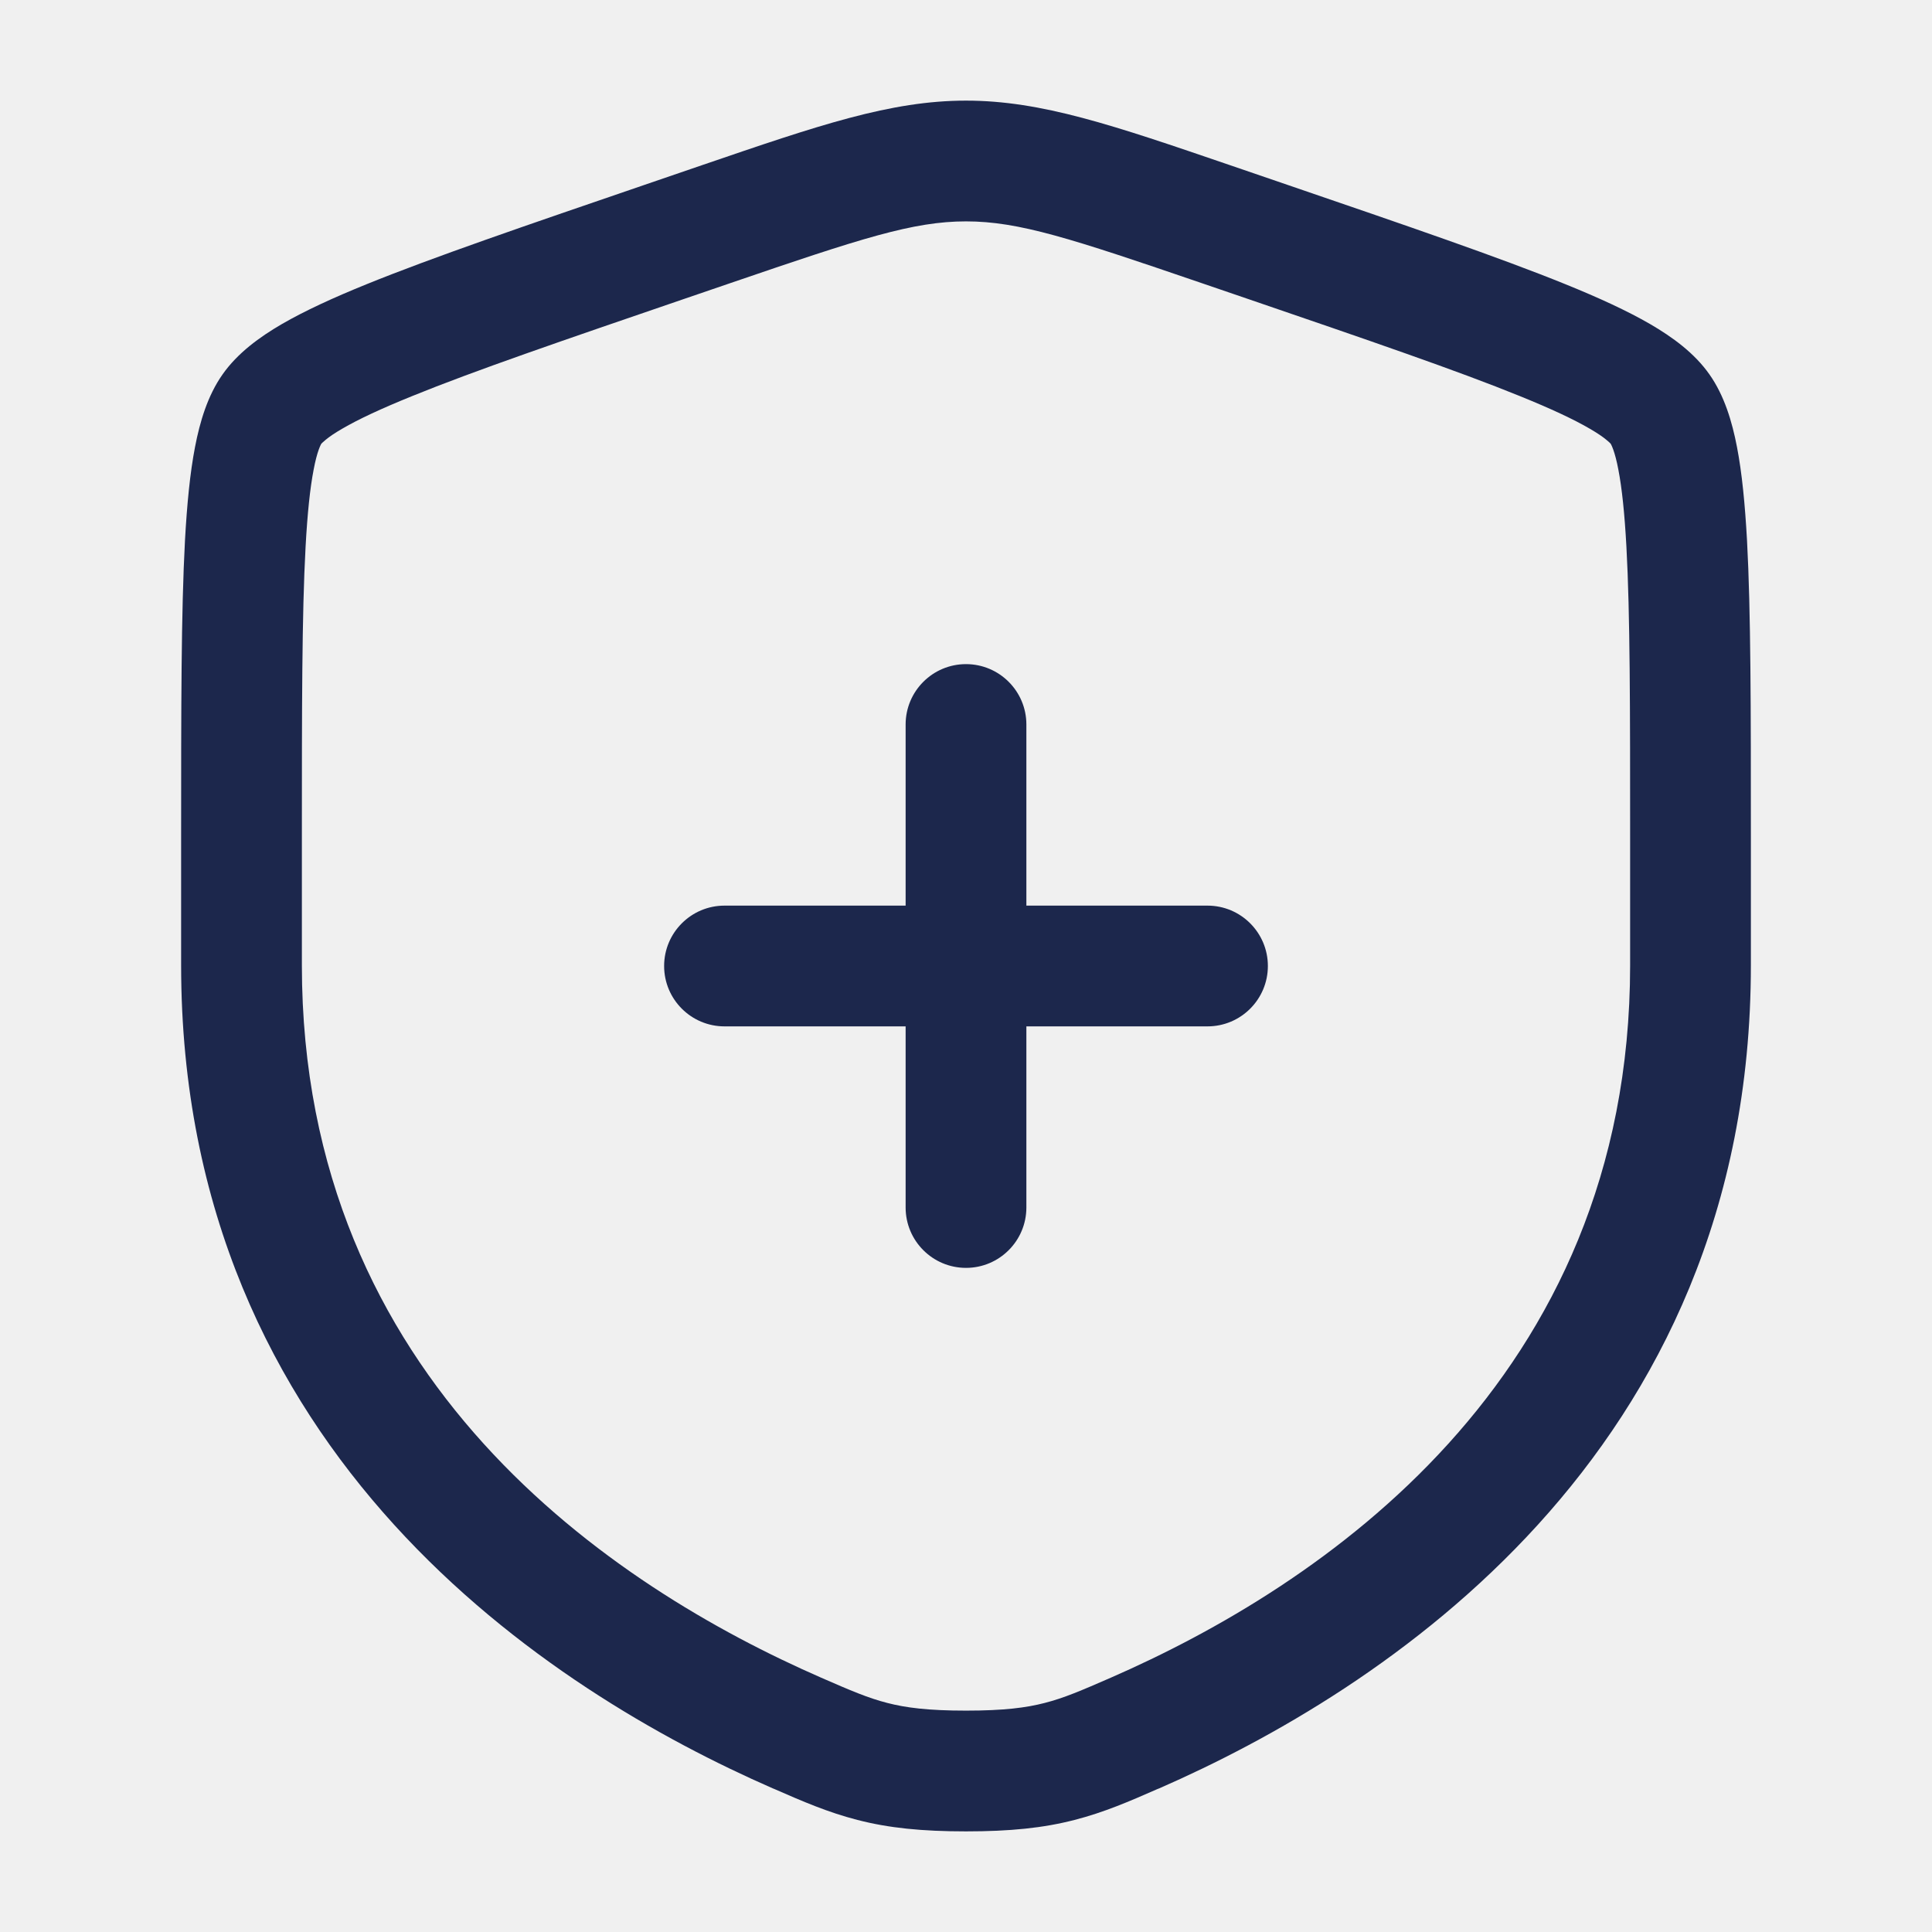
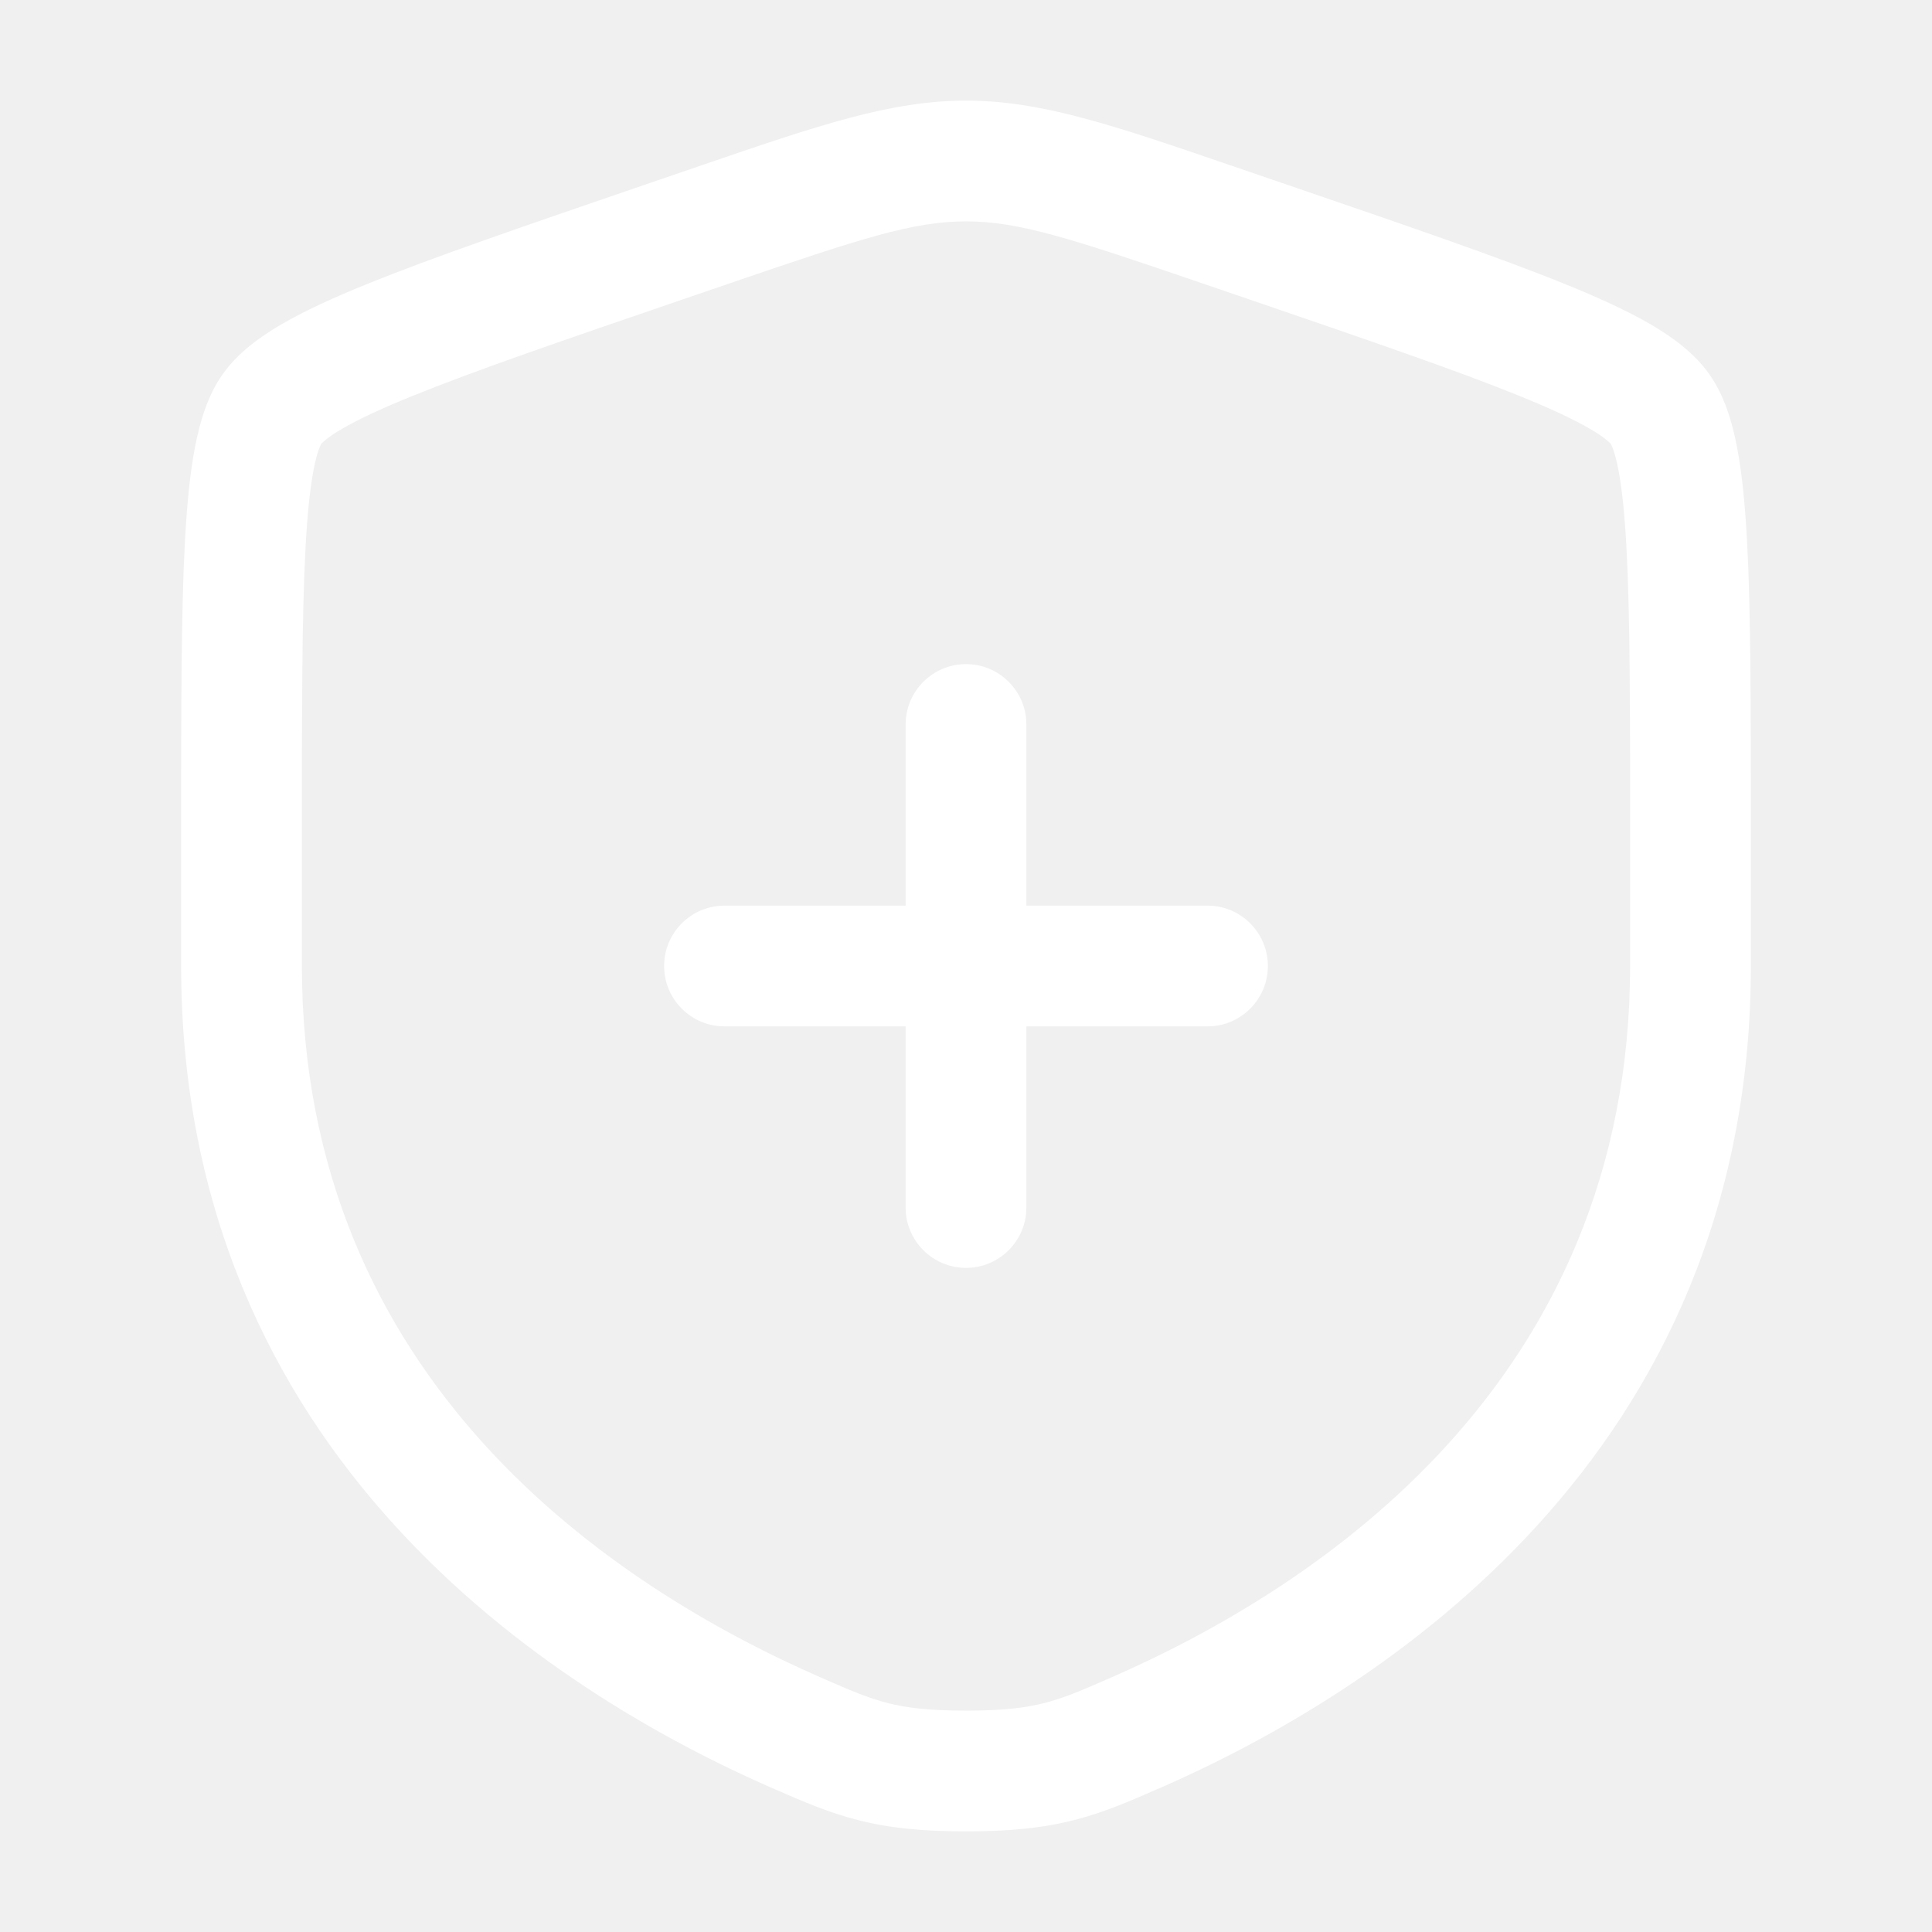
<svg xmlns="http://www.w3.org/2000/svg" width="800px" height="800px" viewBox="0 0 24 24" fill="none">
-   <path d="M12.75 9C12.75 8.586 12.414 8.25 12 8.25C11.586 8.25 11.25 8.586 11.25 9L11.25 11.25H9C8.586 11.25 8.25 11.586 8.25 12C8.25 12.414 8.586 12.75 9 12.75H11.25V15C11.25 15.414 11.586 15.75 12 15.75C12.414 15.75 12.75 15.414 12.75 15V12.75H15C15.414 12.75 15.75 12.414 15.75 12C15.75 11.586 15.414 11.25 15 11.25H12.75L12.75 9Z" fill="#1C274C" />
-   <path fill-rule="evenodd" clip-rule="evenodd" d="M12 1.25C11.062 1.25 10.167 1.557 8.723 2.051L7.996 2.3C6.515 2.807 5.371 3.199 4.553 3.531C4.141 3.698 3.786 3.861 3.501 4.026C3.226 4.186 2.951 4.385 2.764 4.652C2.579 4.915 2.483 5.239 2.423 5.551C2.36 5.876 2.323 6.265 2.298 6.711C2.25 7.598 2.25 8.814 2.25 10.39V11.991C2.25 18.092 6.858 21.017 9.598 22.215L9.625 22.226C9.965 22.375 10.285 22.514 10.652 22.608C11.039 22.708 11.451 22.75 12 22.75C12.549 22.75 12.961 22.708 13.348 22.608C13.715 22.514 14.035 22.375 14.374 22.226L14.402 22.215C17.142 21.017 21.75 18.092 21.75 11.991V10.39C21.75 8.814 21.75 7.598 21.702 6.711C21.677 6.265 21.64 5.876 21.577 5.551C21.517 5.239 21.421 4.915 21.236 4.652C21.049 4.385 20.774 4.186 20.499 4.026C20.214 3.861 19.859 3.698 19.447 3.531C18.629 3.199 17.485 2.807 16.004 2.3L15.277 2.051C13.833 1.557 12.938 1.25 12 1.25ZM9.081 3.514C10.695 2.962 11.342 2.75 12 2.75C12.658 2.75 13.305 2.962 14.919 3.514L15.492 3.71C17.005 4.228 18.108 4.606 18.882 4.921C19.269 5.078 19.549 5.209 19.746 5.324C19.843 5.38 19.91 5.426 19.954 5.463C19.992 5.493 20.007 5.511 20.009 5.513C20.011 5.517 20.023 5.537 20.041 5.587C20.061 5.643 20.083 5.723 20.104 5.835C20.148 6.062 20.181 6.373 20.204 6.793C20.25 7.634 20.25 8.808 20.25 10.417V11.991C20.25 17.166 16.38 19.713 13.801 20.84C13.43 21.002 13.215 21.094 12.976 21.155C12.748 21.214 12.47 21.25 12 21.25C11.53 21.25 11.252 21.214 11.024 21.155C10.785 21.094 10.57 21.002 10.199 20.84C7.62 19.713 3.75 17.166 3.75 11.991V10.417C3.75 8.808 3.75 7.634 3.796 6.793C3.819 6.373 3.852 6.062 3.896 5.835C3.917 5.723 3.939 5.643 3.959 5.587C3.977 5.537 3.989 5.517 3.991 5.513C3.993 5.511 4.008 5.494 4.046 5.463C4.09 5.426 4.157 5.38 4.254 5.324C4.451 5.209 4.731 5.078 5.118 4.921C5.892 4.606 6.995 4.228 8.508 3.71L9.081 3.514Z" fill="#1C274C" />
+   <path d="M12.75 9C12.75 8.586 12.414 8.25 12 8.25C11.586 8.25 11.25 8.586 11.25 9L11.25 11.25H9C8.586 11.25 8.25 11.586 8.25 12C8.25 12.414 8.586 12.75 9 12.75H11.25V15C11.25 15.414 11.586 15.75 12 15.75C12.414 15.75 12.75 15.414 12.75 15V12.75H15C15.414 12.75 15.75 12.414 15.75 12C15.75 11.586 15.414 11.25 15 11.25H12.75L12.75 9Z" fill="white" />
+   <path fill-rule="evenodd" clip-rule="evenodd" d="M12 1.25C11.062 1.25 10.167 1.557 8.723 2.051L7.996 2.3C6.515 2.807 5.371 3.199 4.553 3.531C4.141 3.698 3.786 3.861 3.501 4.026C3.226 4.186 2.951 4.385 2.764 4.652C2.579 4.915 2.483 5.239 2.423 5.551C2.36 5.876 2.323 6.265 2.298 6.711C2.25 7.598 2.25 8.814 2.25 10.39V11.991C2.25 18.092 6.858 21.017 9.598 22.215L9.625 22.226C9.965 22.375 10.285 22.514 10.652 22.608C11.039 22.708 11.451 22.75 12 22.75C12.549 22.75 12.961 22.708 13.348 22.608C13.715 22.514 14.035 22.375 14.374 22.226L14.402 22.215C17.142 21.017 21.75 18.092 21.75 11.991V10.39C21.75 8.814 21.75 7.598 21.702 6.711C21.677 6.265 21.64 5.876 21.577 5.551C21.517 5.239 21.421 4.915 21.236 4.652C21.049 4.385 20.774 4.186 20.499 4.026C20.214 3.861 19.859 3.698 19.447 3.531C18.629 3.199 17.485 2.807 16.004 2.3L15.277 2.051C13.833 1.557 12.938 1.25 12 1.25ZM9.081 3.514C10.695 2.962 11.342 2.75 12 2.75C12.658 2.75 13.305 2.962 14.919 3.514L15.492 3.71C17.005 4.228 18.108 4.606 18.882 4.921C19.269 5.078 19.549 5.209 19.746 5.324C19.843 5.38 19.91 5.426 19.954 5.463C19.992 5.493 20.007 5.511 20.009 5.513C20.011 5.517 20.023 5.537 20.041 5.587C20.061 5.643 20.083 5.723 20.104 5.835C20.148 6.062 20.181 6.373 20.204 6.793C20.25 7.634 20.25 8.808 20.25 10.417V11.991C20.25 17.166 16.38 19.713 13.801 20.84C13.43 21.002 13.215 21.094 12.976 21.155C12.748 21.214 12.47 21.25 12 21.25C11.53 21.25 11.252 21.214 11.024 21.155C10.785 21.094 10.57 21.002 10.199 20.84C7.62 19.713 3.75 17.166 3.75 11.991V10.417C3.75 8.808 3.75 7.634 3.796 6.793C3.819 6.373 3.852 6.062 3.896 5.835C3.917 5.723 3.939 5.643 3.959 5.587C3.977 5.537 3.989 5.517 3.991 5.513C3.993 5.511 4.008 5.494 4.046 5.463C4.09 5.426 4.157 5.38 4.254 5.324C4.451 5.209 4.731 5.078 5.118 4.921C5.892 4.606 6.995 4.228 8.508 3.71L9.081 3.514Z" fill="white" />
</svg>
